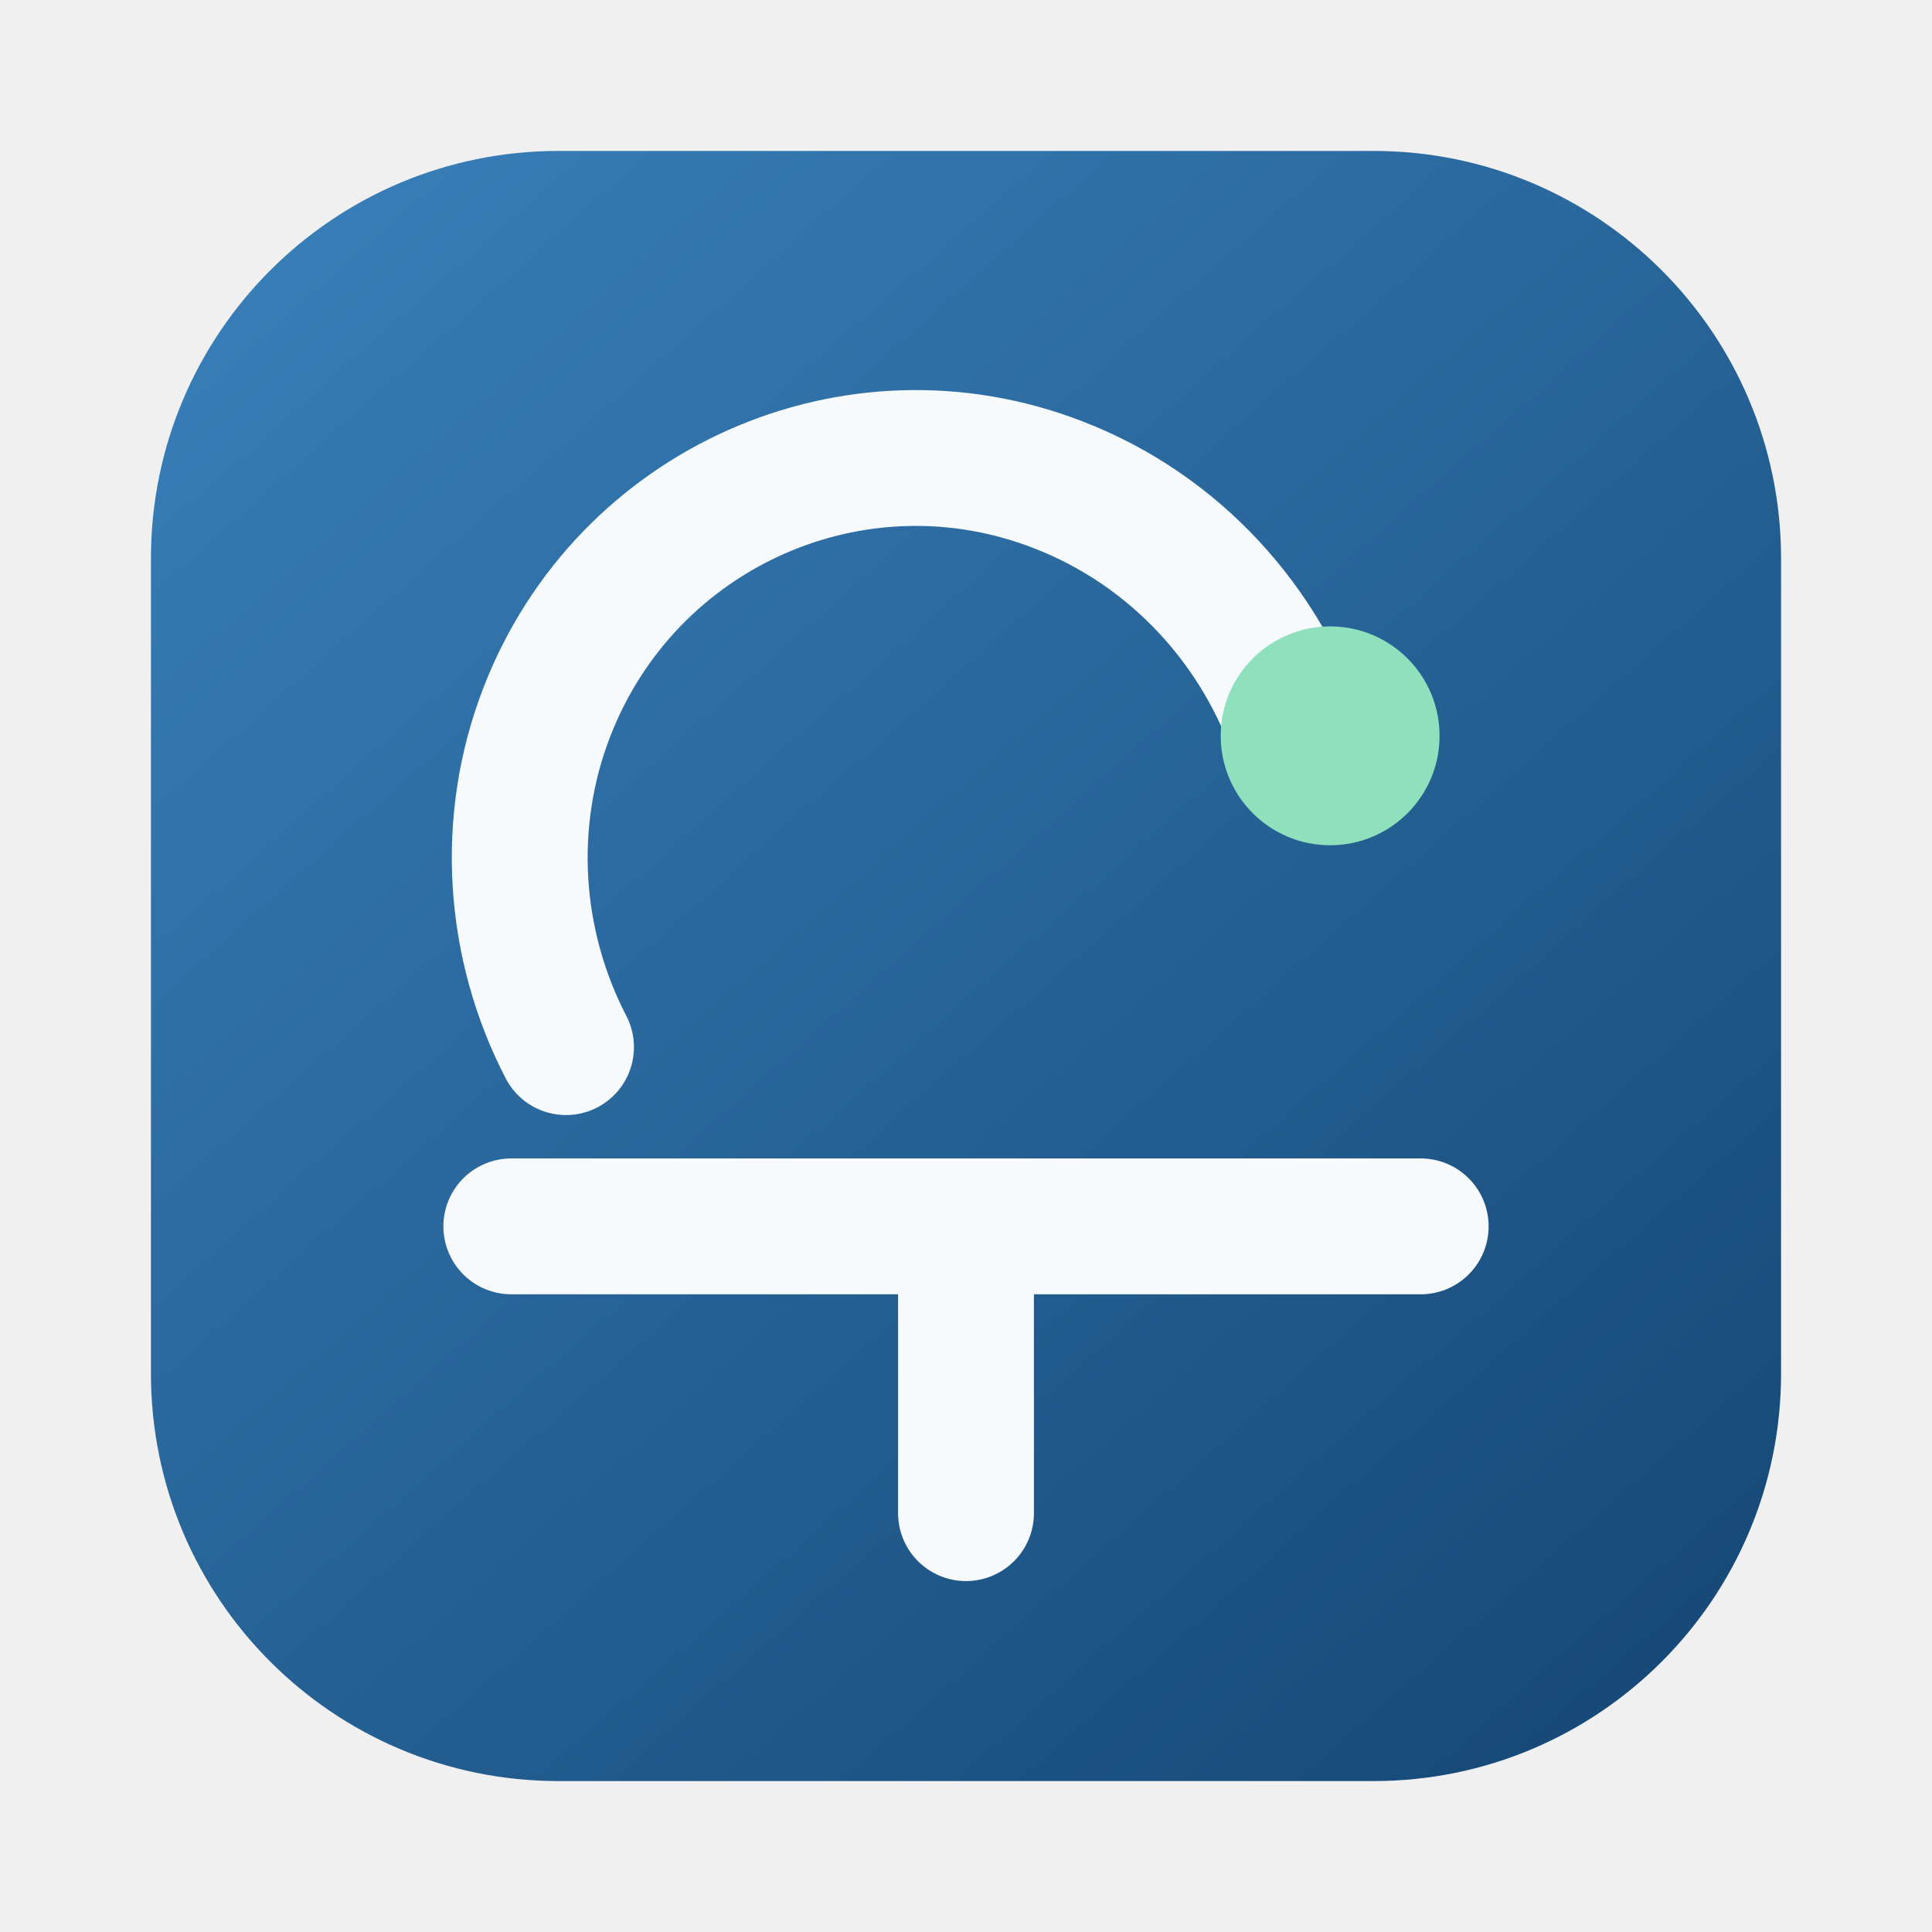
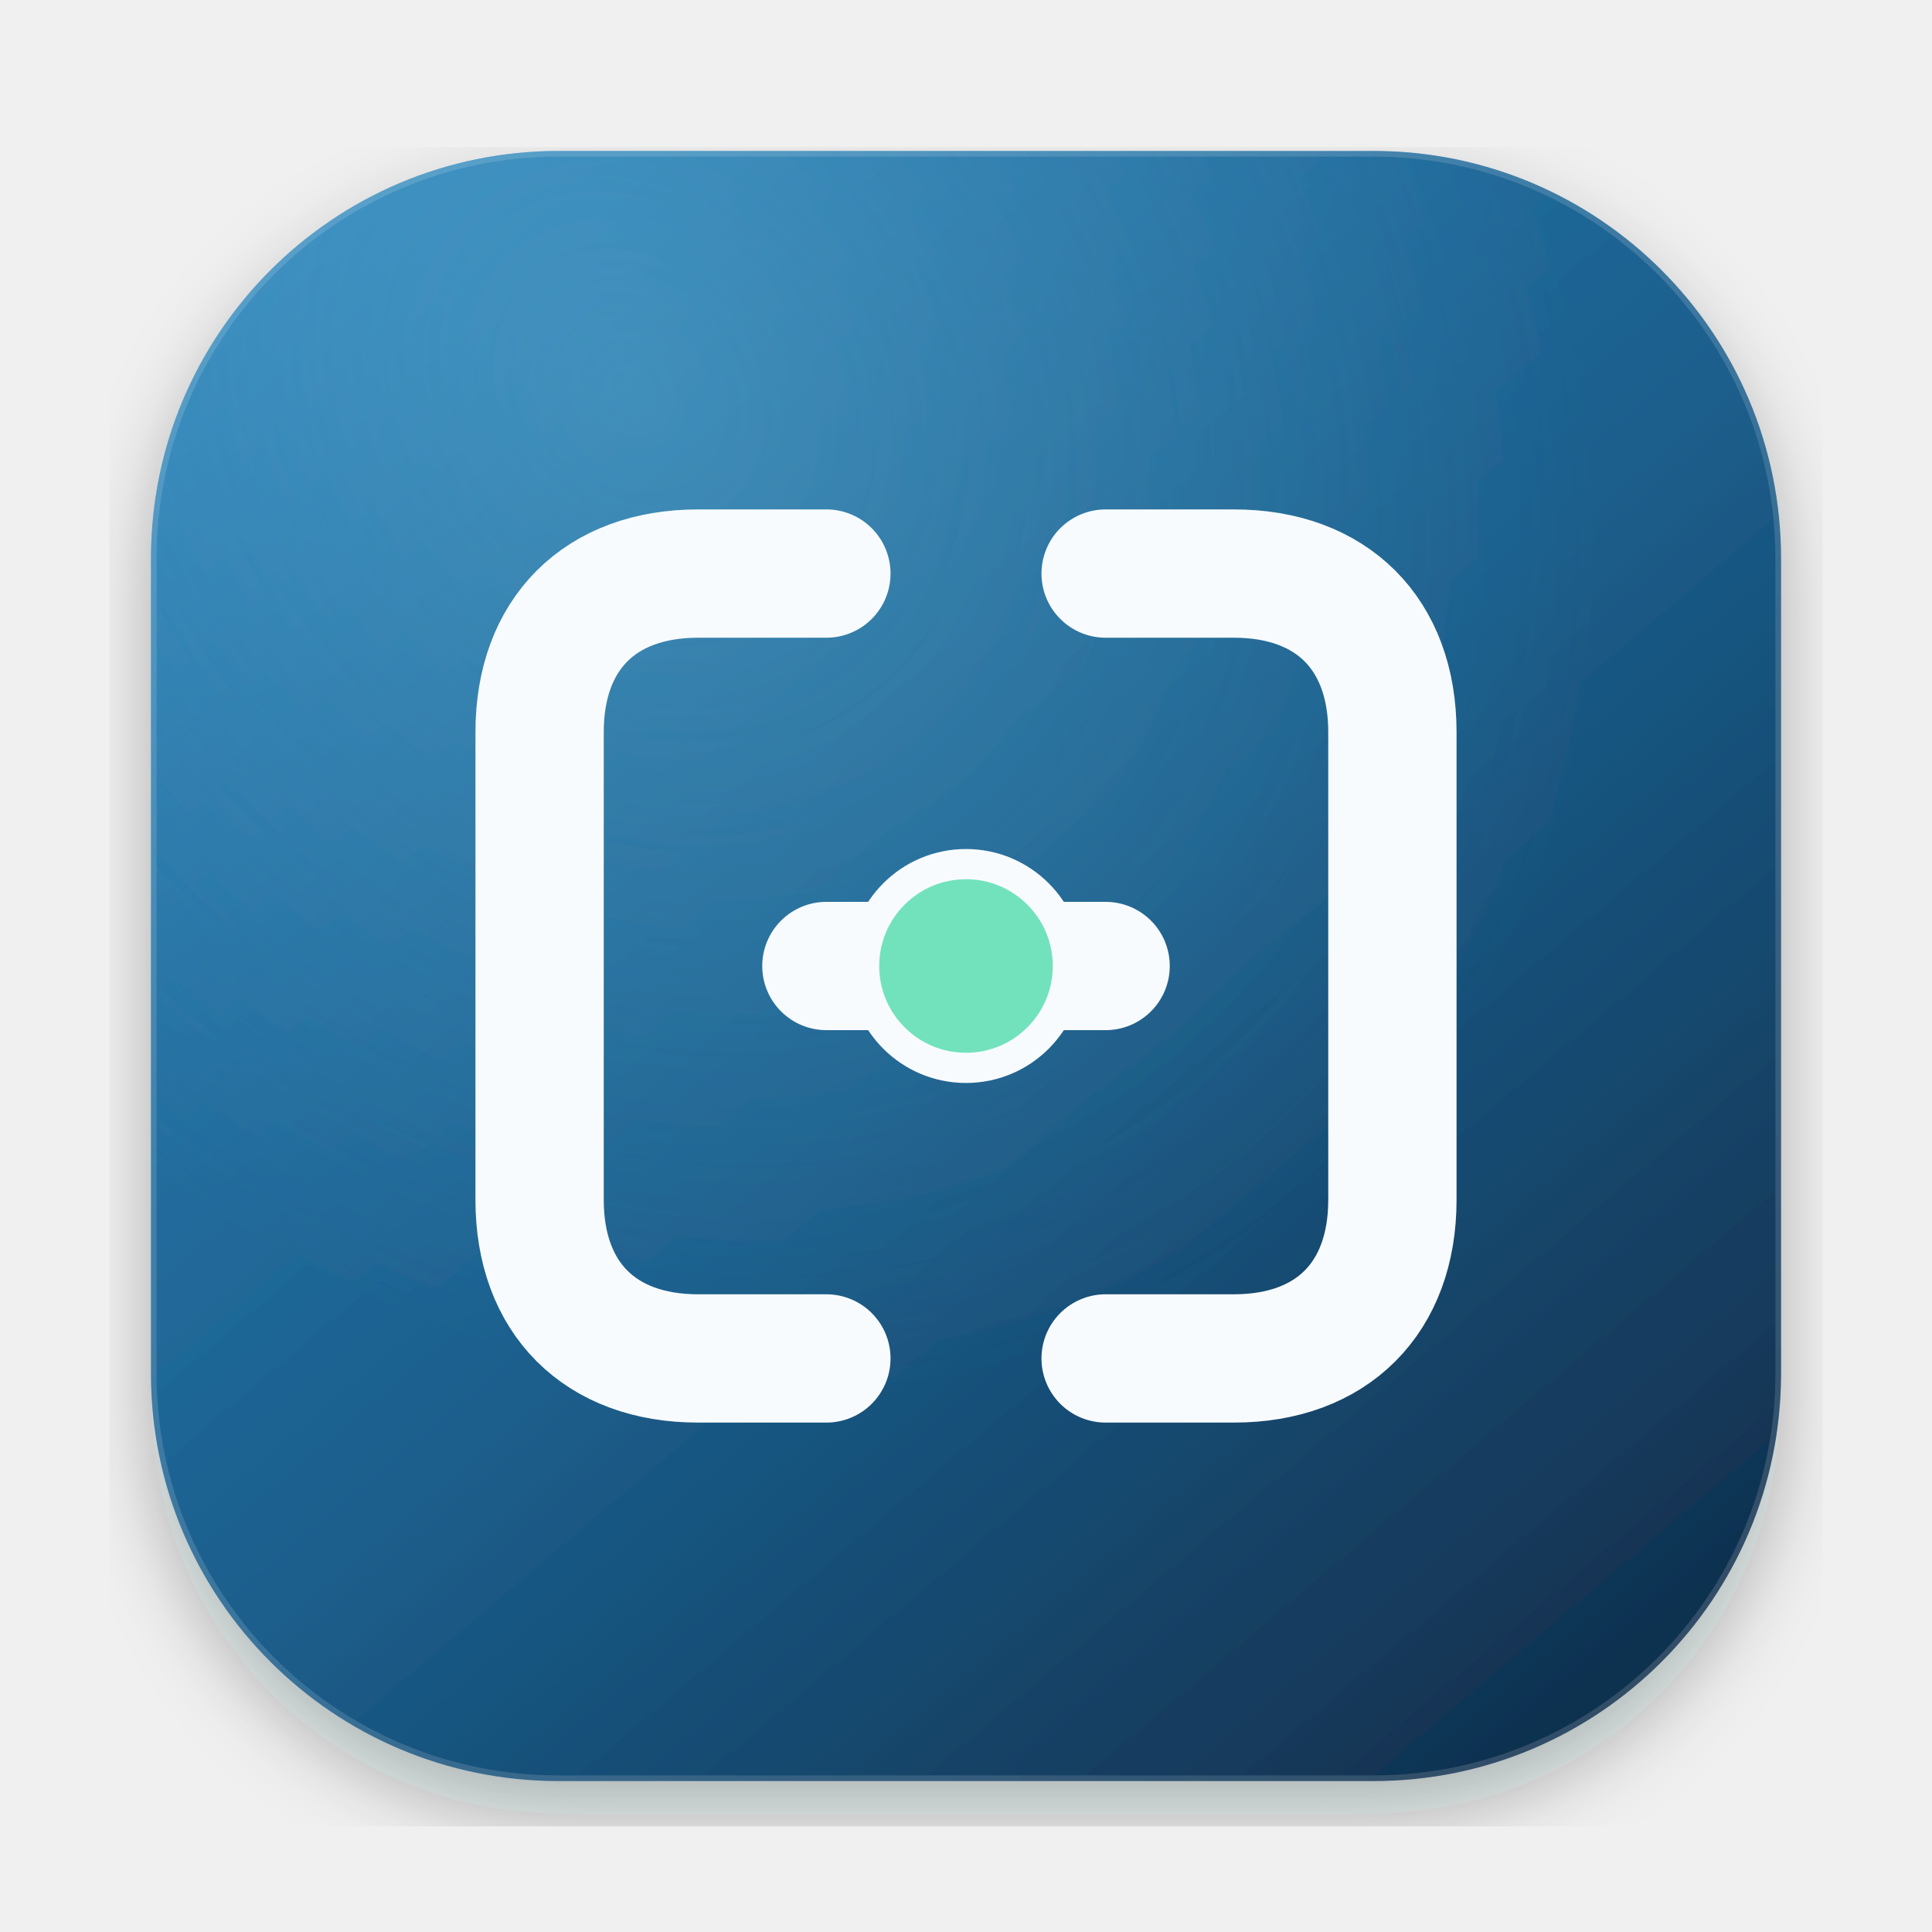
<svg xmlns="http://www.w3.org/2000/svg" viewBox="0 0 1024 1024">
  <defs>
-     <linearGradient id="background" x1="160" y1="120" x2="850" y2="900" gradientUnits="userSpaceOnUse">
-       <stop offset="0" stop-color="#377DB7" />
-       <stop offset="1" stop-color="#174A78" />
+     <linearGradient id="background" x1="168" y1="112" x2="856" y2="924" gradientUnits="userSpaceOnUse">
+       <stop offset="0" stop-color="#2D82B7" />
+       <stop offset="0.52" stop-color="#1B5E8C" />
+       <stop offset="1" stop-color="#102F4C" />
    </linearGradient>
+     <radialGradient id="glow" cx="0" cy="0" r="1" gradientTransform="translate(332 210) rotate(48) scale(565 480)" gradientUnits="userSpaceOnUse">
+       <stop stop-color="#8ED8F0" stop-opacity="0.25" />
+       <stop offset="1" stop-color="#8ED8F0" stop-opacity="0" />
+     </radialGradient>
+     <filter id="shadow" x="58" y="60" width="908" height="908" filterUnits="userSpaceOnUse">
+       <feDropShadow dx="0" dy="18" stdDeviation="20" flood-color="#071A2A" flood-opacity="0.28" />
+     </filter>
  </defs>
-   <rect x="80" y="80" width="864" height="864" rx="216" fill="url(#background)" />
-   <path d="M300 555c-28-54-33-119-10-178 42-108 163-162 271-120 62 24 108 75 128 136" fill="none" stroke="#F7FAFC" stroke-width="72" stroke-linecap="round" />
-   <path d="M271 650h482" fill="none" stroke="#F7FAFC" stroke-width="72" stroke-linecap="round" />
-   <path d="M512 650v152" fill="none" stroke="#F7FAFC" stroke-width="72" stroke-linecap="round" />
-   <circle cx="705" cy="390" r="58" fill="#8FE0BD" />
+   <g filter="url(#shadow)">
+     <rect x="80" y="80" width="864" height="864" rx="216" fill="url(#background)" />
+     <rect x="80" y="80" width="864" height="864" rx="216" fill="url(#glow)" />
+     <rect x="81.5" y="81.5" width="861" height="861" rx="214.5" fill="none" stroke="#FFFFFF" stroke-opacity="0.14" stroke-width="3" />
+   </g>
+   <g fill="none" stroke="#F8FBFD" stroke-width="68" stroke-linecap="round" stroke-linejoin="round">
+     <path d="M438 304H370C318 304 286 336 286 388V636C286 688 318 720 370 720H438" />
+     <path d="M586 304H654C706 304 738 336 738 388V636C738 688 706 720 654 720H586" />
+     <path d="M438 512H586" />
+   </g>
+   <circle cx="512" cy="512" r="54" fill="#72E2BD" stroke="#F8FBFD" stroke-width="16" />
</svg>
